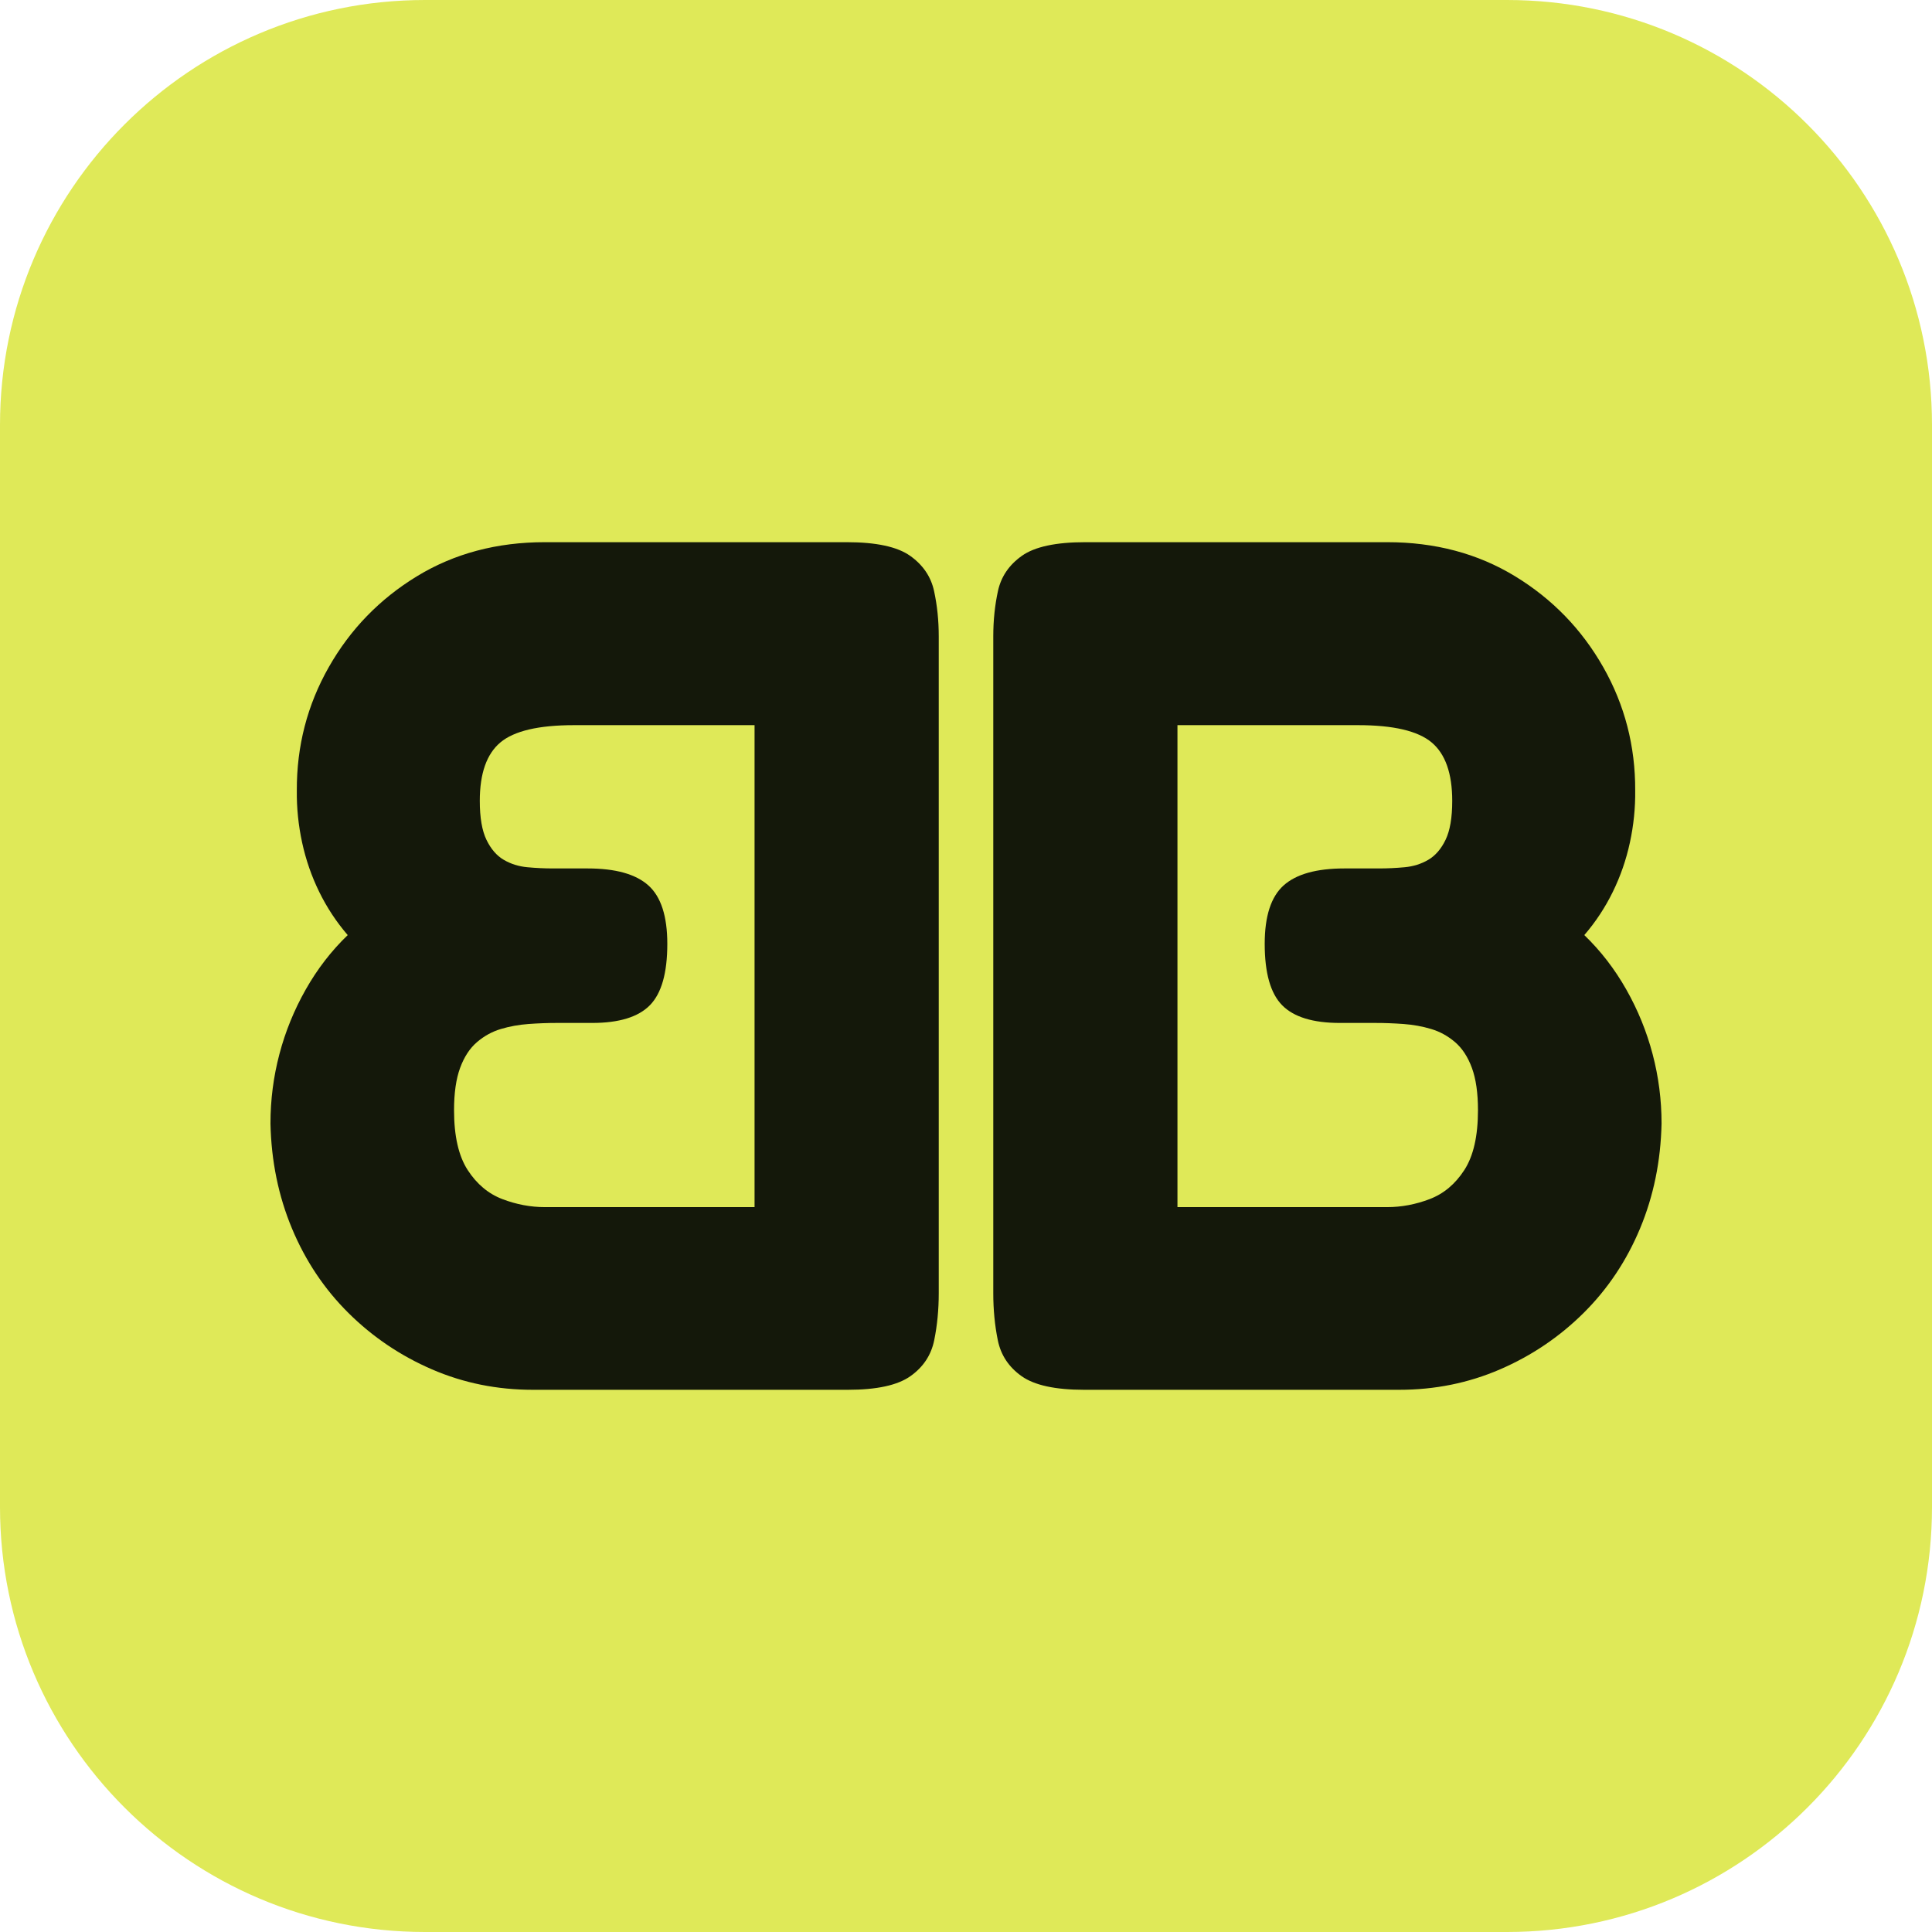
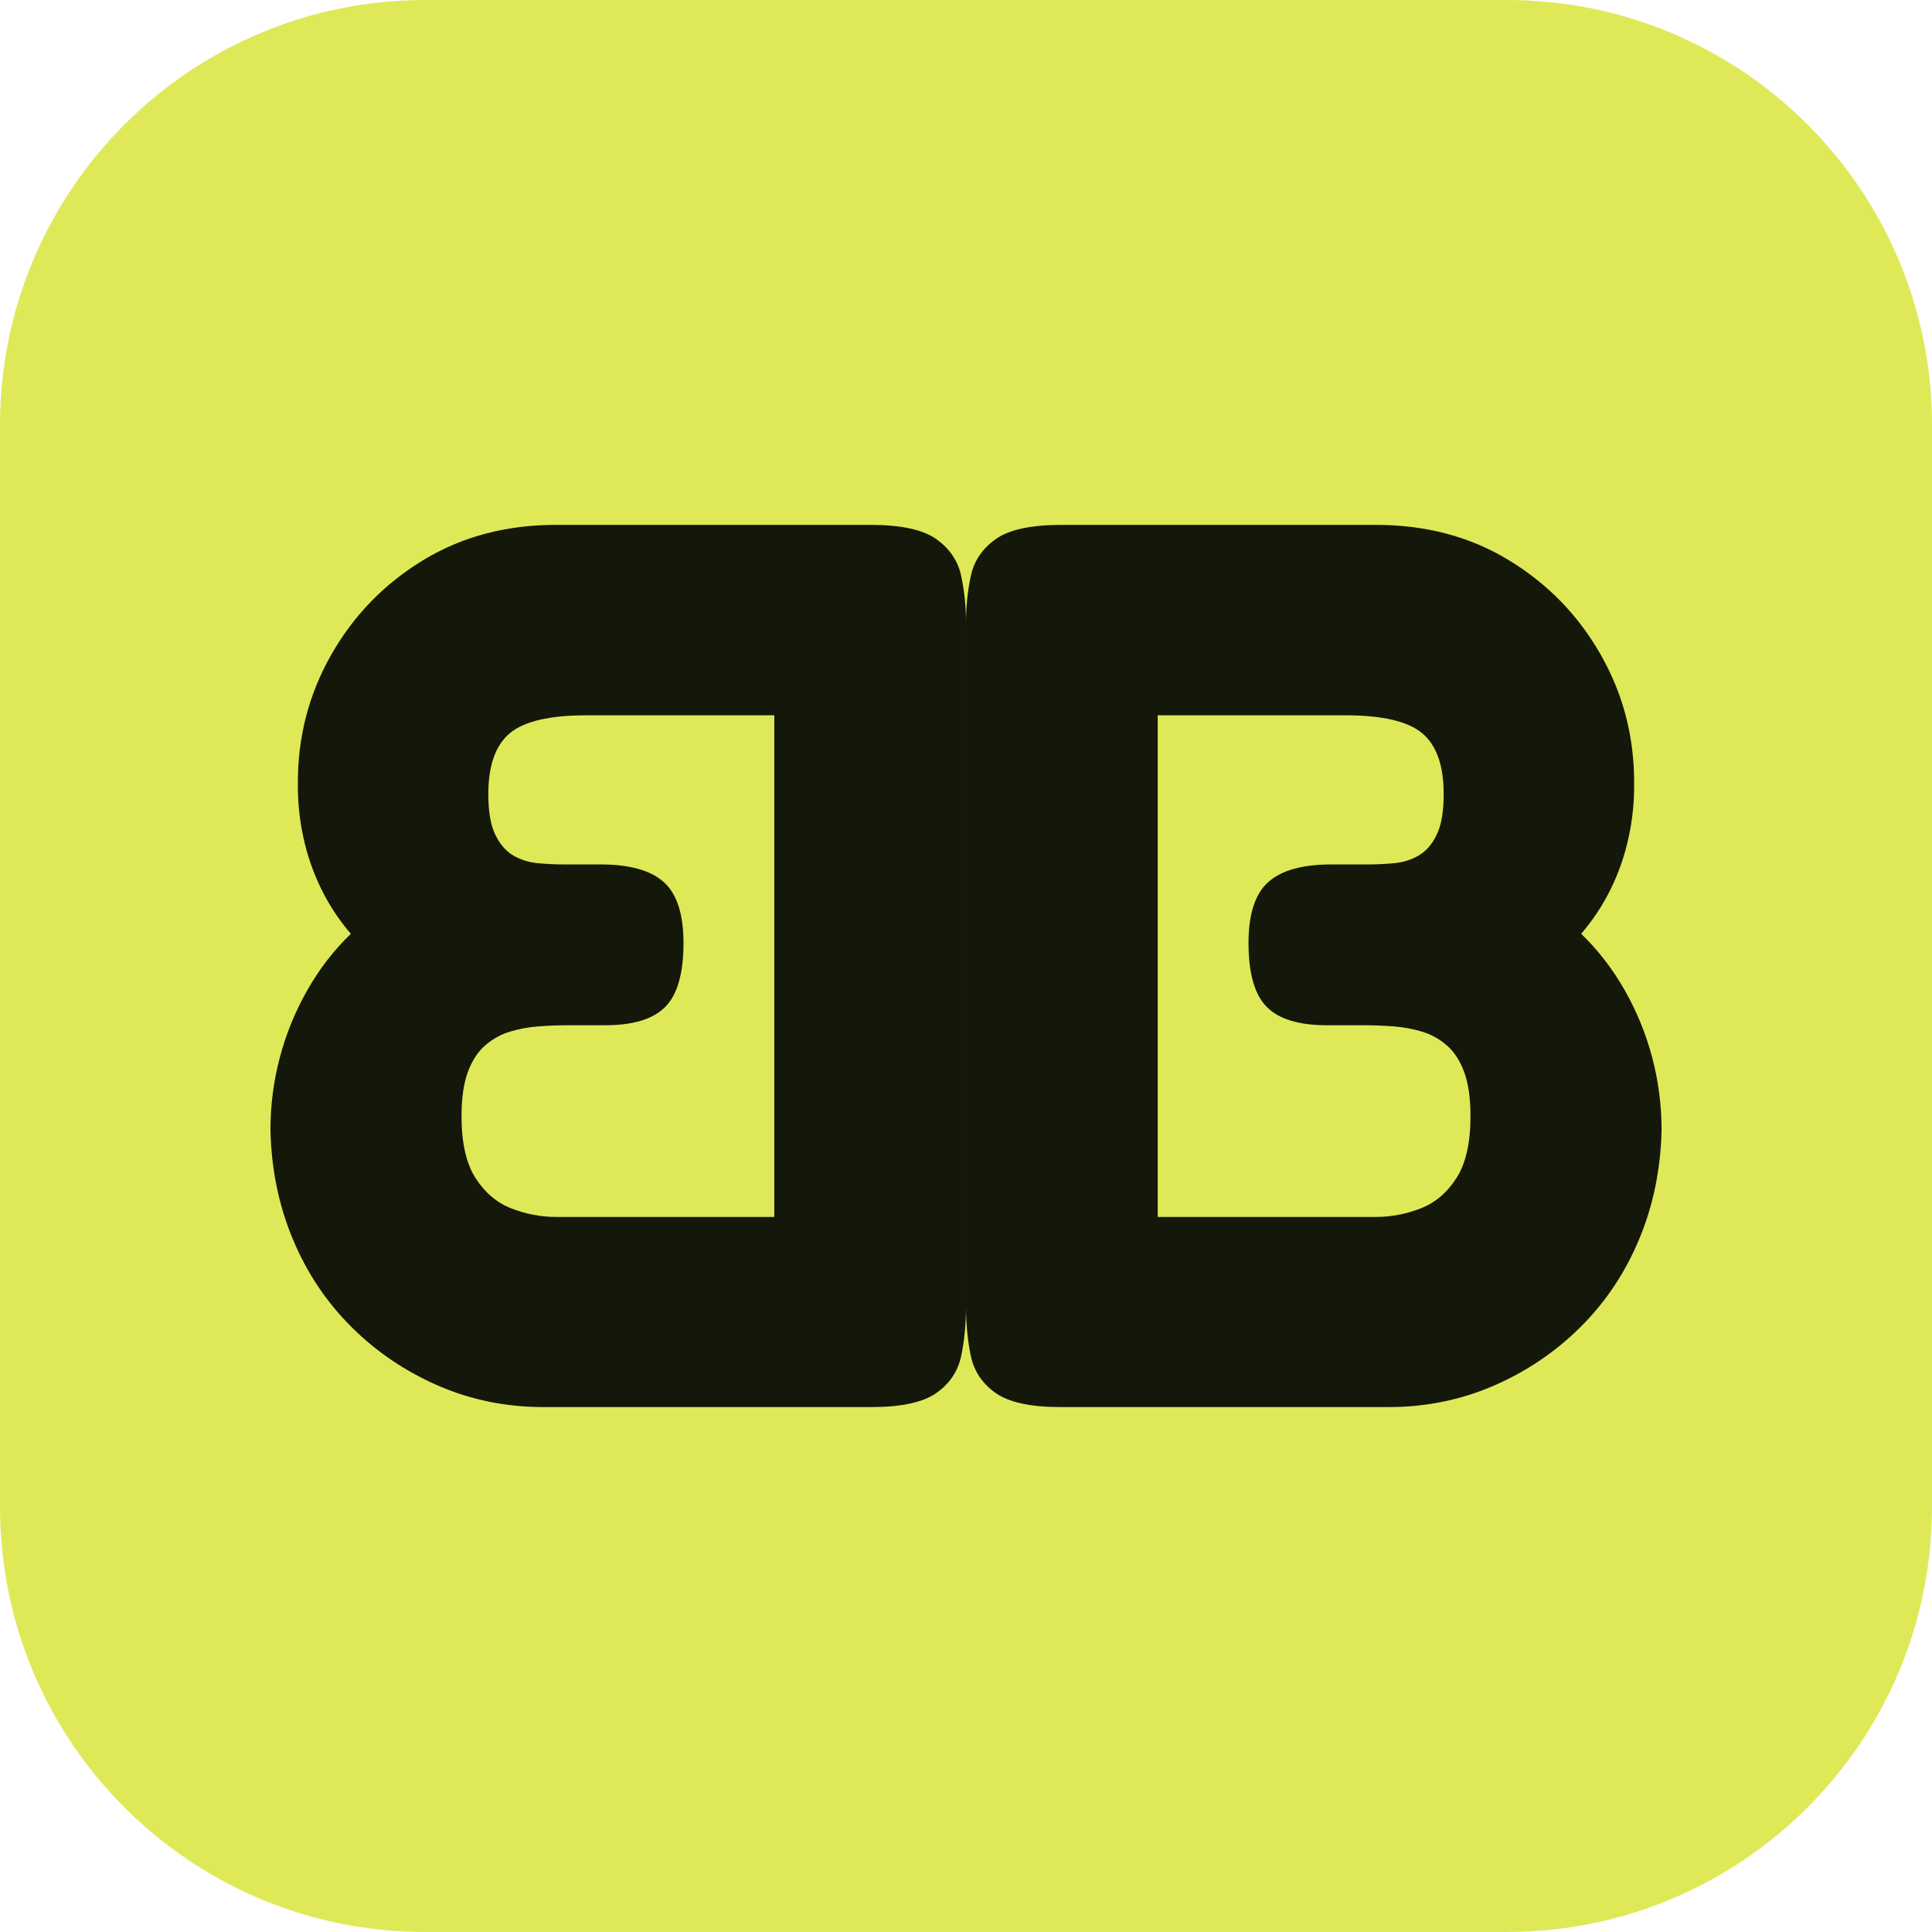
<svg xmlns="http://www.w3.org/2000/svg" viewBox="0 0 100 100">
  <rect width="100" height="100" rx="22" fill="#dfe958" />
-   <g transform="translate(48.997 71.387) scale(0.06272 -0.06272)" fill="#14180a">
+   <g transform="translate(47.487 72.259) scale(0.06528 -0.06528)" fill="#14180a">
    <path d="M113.5 -8.75Q77.75 -8.75 61.875 2.5Q46 13.75 42.25 32.125Q38.5 50.5 38.5 71V613Q38.5 632.75 42.375 650.5Q46.25 668.25 62.125 679.5Q78 690.75 114.5 690.75H363.5Q423 690.75 469.125 662.625Q515.25 634.5 541.875 587.625Q568.5 540.75 568.25 485.75Q568.5 464.25 563.875 442.875Q559.25 421.5 549.75 402.125Q540.25 382.75 526.25 366.5Q546.5 347 560.875 321.625Q575.25 296.25 582.625 268.25Q590 240.25 590 211Q589 164.5 572.25 124.375Q555.5 84.25 525.625 54.625Q495.75 25 456.75 8.125Q417.75 -8.75 373.5 -8.75ZM190.5 142H363.5Q381.25 142 398.625 148.625Q416 155.25 427.25 172.625Q438.5 190 438.5 222Q438.5 243.25 433.5 256.875Q428.5 270.5 419.625 278.125Q410.75 285.75 399.875 289.0Q389 292.25 377.125 293.125Q365.25 294 353.75 294H324.5Q291.25 294 276.875 308.625Q262.5 323.25 262.5 359.25Q262.5 393.5 278.125 407.5Q293.75 421.5 328.25 421.5H356.75Q367.25 421.5 378.0 422.5Q388.75 423.5 397.5 428.625Q406.25 433.75 411.75 445.125Q417.25 456.5 417.25 477.25Q417.25 511.25 400.25 525.5Q383.25 539.75 339.5 539.75H190.5Z" />
-     <path d="M113.5 -8.75Q77.75 -8.75 61.875 2.5Q46 13.75 42.25 32.125Q38.5 50.5 38.5 71V613Q38.5 632.75 42.375 650.5Q46.25 668.25 62.125 679.5Q78 690.75 114.5 690.75H363.5Q423 690.75 469.125 662.625Q515.25 634.5 541.875 587.625Q568.5 540.75 568.25 485.75Q568.5 464.25 563.875 442.875Q559.25 421.5 549.75 402.125Q540.25 382.75 526.25 366.5Q546.5 347 560.875 321.625Q575.25 296.25 582.625 268.25Q590 240.25 590 211Q589 164.5 572.25 124.375Q555.5 84.25 525.625 54.625Q495.75 25 456.75 8.125Q417.75 -8.75 373.5 -8.75ZM190.5 142H363.5Q381.25 142 398.625 148.625Q416 155.25 427.25 172.625Q438.5 190 438.5 222Q438.5 243.25 433.5 256.875Q428.5 270.5 419.625 278.125Q410.75 285.75 399.875 289.0Q389 292.25 377.125 293.125Q365.25 294 353.75 294H324.5Q291.25 294 276.875 308.625Q262.5 323.25 262.5 359.25Q262.5 393.5 278.125 407.5Q293.75 421.5 328.25 421.5H356.75Q367.25 421.5 378.0 422.5Q388.75 423.5 397.5 428.625Q406.25 433.75 411.75 445.125Q417.25 456.5 417.25 477.25Q417.25 511.25 400.25 525.5Q383.25 539.75 339.5 539.75H190.5Z" transform="translate(32 0) scale(-1 1)" />
+     <path d="M113.5 -8.75Q77.75 -8.75 61.875 2.5Q46 13.75 42.25 32.125Q38.5 50.5 38.5 71V613Q38.5 632.75 42.375 650.5Q46.25 668.25 62.125 679.5Q78 690.75 114.5 690.75H363.5Q423 690.75 469.125 662.625Q515.25 634.5 541.875 587.625Q568.5 540.75 568.25 485.75Q568.5 464.25 563.875 442.875Q559.25 421.5 549.75 402.125Q540.25 382.75 526.25 366.5Q546.5 347 560.875 321.625Q575.25 296.25 582.625 268.25Q590 240.25 590 211Q589 164.5 572.25 124.375Q555.5 84.25 525.625 54.625Q495.75 25 456.75 8.125Q417.75 -8.75 373.5 -8.75ZM190.5 142H363.5Q381.25 142 398.625 148.625Q416 155.25 427.25 172.625Q438.5 190 438.5 222Q438.5 243.25 433.5 256.875Q428.5 270.5 419.625 278.125Q410.75 285.75 399.875 289.0Q389 292.25 377.125 293.125Q365.25 294 353.75 294H324.5Q291.25 294 276.875 308.625Q262.5 323.25 262.5 359.25Q262.5 393.5 278.125 407.5Q293.75 421.5 328.25 421.5H356.75Q367.25 421.5 378.0 422.5Q388.75 423.5 397.5 428.625Q406.25 433.75 411.75 445.125Q417.25 456.5 417.25 477.25Q417.25 511.25 400.25 525.5Q383.25 539.75 339.5 539.75H190.5Z" transform="translate(77.0 0) scale(-1 1)" />
  </g>
</svg>
